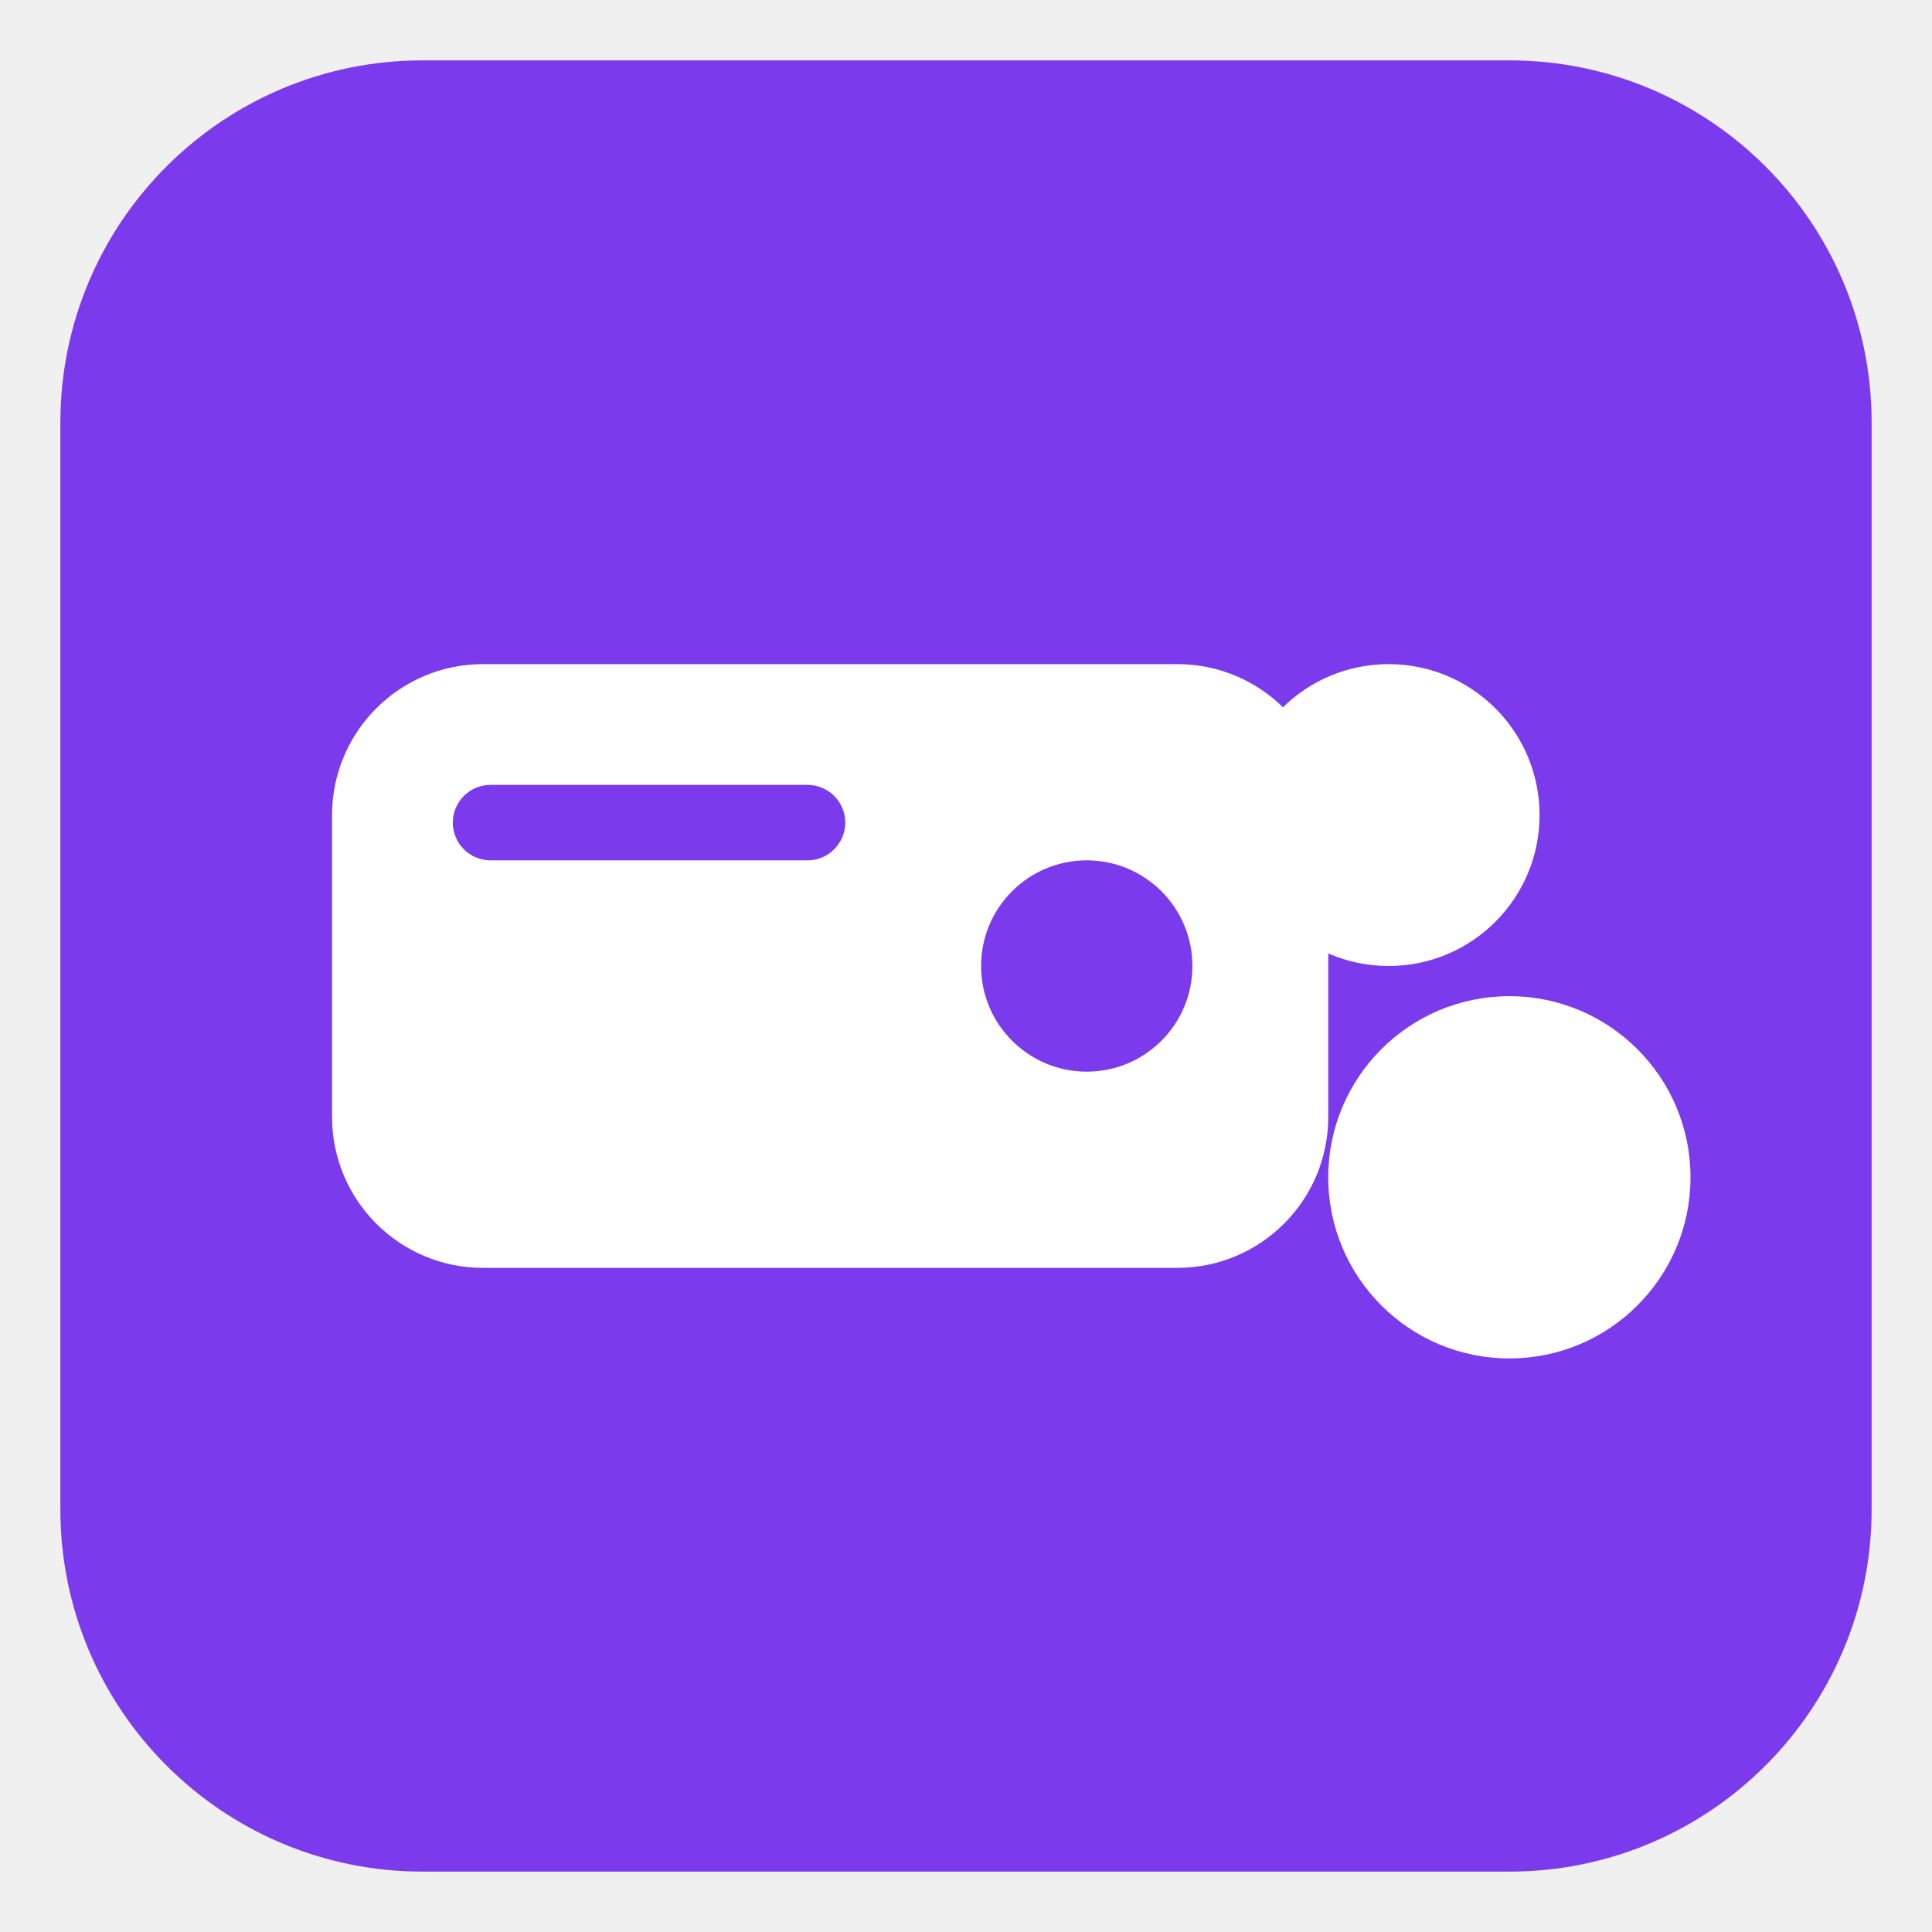
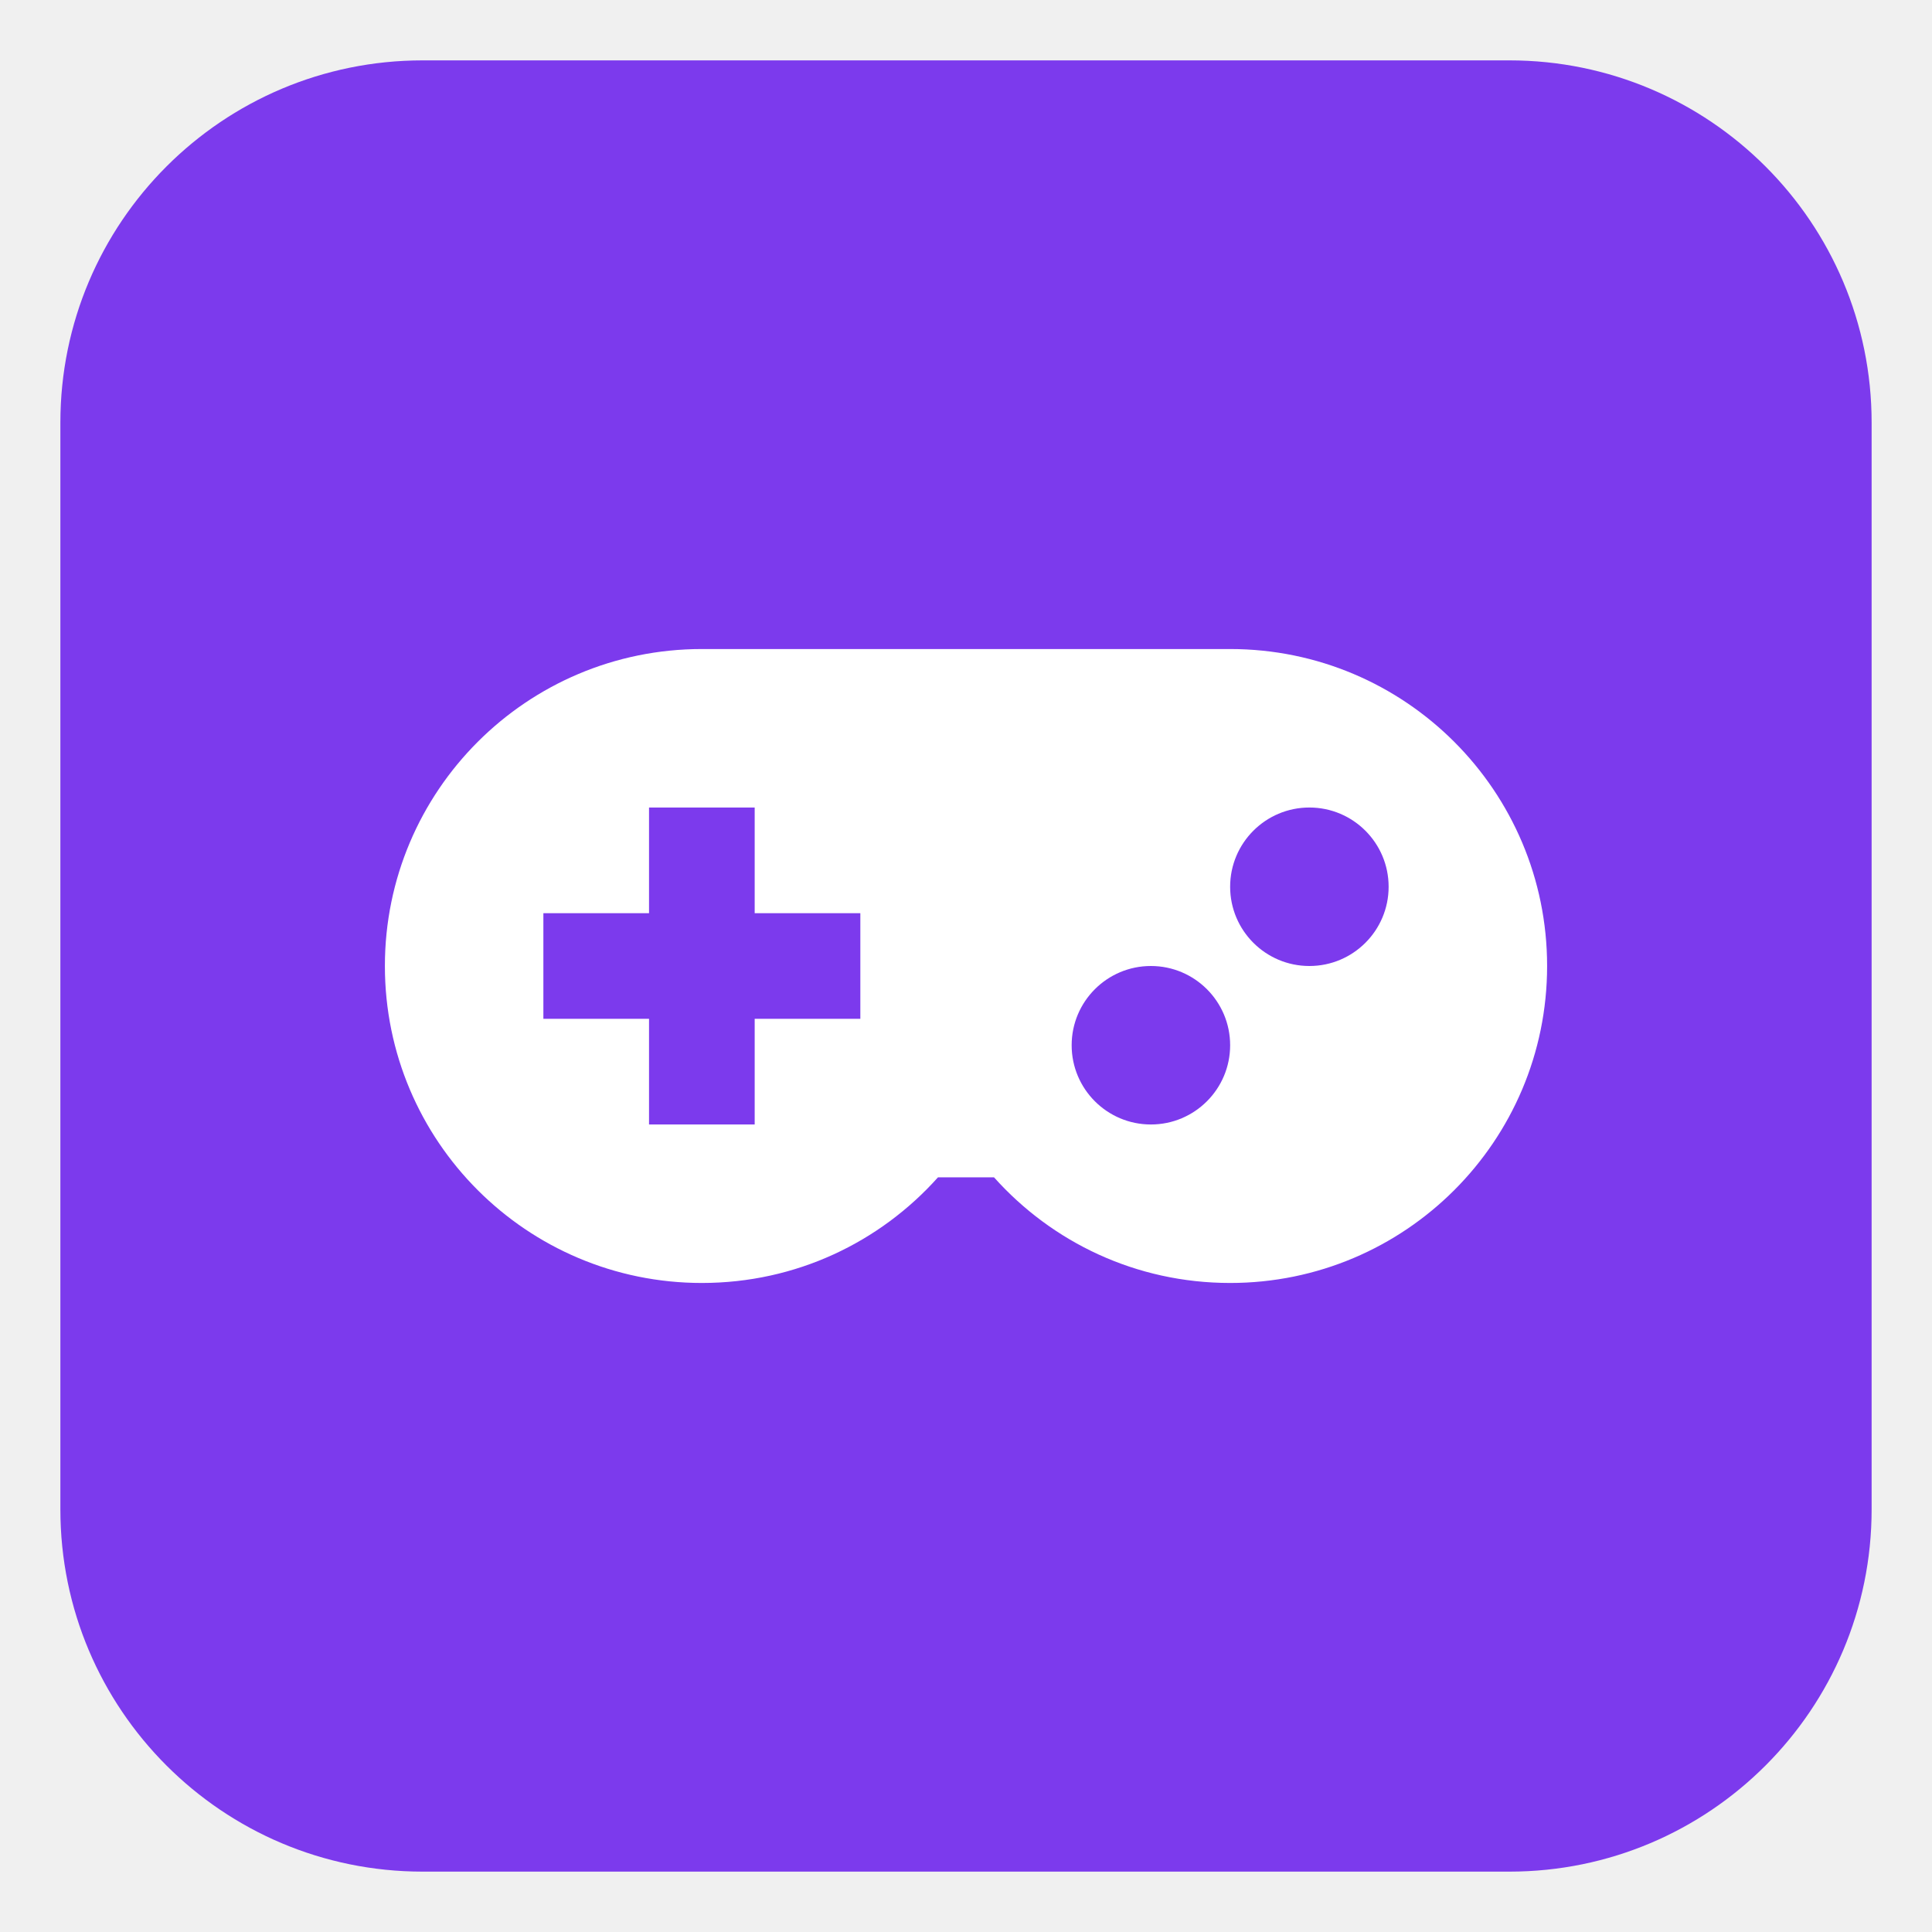
<svg xmlns="http://www.w3.org/2000/svg" width="128" height="128" viewBox="0 0 128 128">
  <rect x="4" y="4" width="120" height="120" rx="24" fill="#7c3aed" />
-   <rect x="22" y="44" width="66" height="40" rx="10" fill="#ffffff" />
-   <circle cx="72" cy="64" r="7" fill="#7c3aed" />
-   <rect x="30" y="52" width="26" height="5" rx="2.5" fill="#7c3aed" />
-   <circle cx="92" cy="54" r="10" fill="#ffffff" />
-   <circle cx="100" cy="78" r="12" fill="#ffffff" />
+   <g transform="translate(22,22) scale(3.5)" fill="#ffffff">
+     <path d="M7,6H17A6,6 0 0,1 23,12A6,6 0 0,1 17,18C15.22,18 13.63,17.23 12.53,16H11.47C10.37,17.23 8.78,18 7,18A6,6 0 0,1 1,12A6,6 0 0,1 7,6M6,9V11H4V13H6V15H8V13H10V11H8V9H6M15.5,12A1.5,1.5 0 0,0 14,13.5A1.5,1.5 0 0,0 15.5,15A1.5,1.5 0 0,0 17,13.5A1.5,1.5 0 0,0 15.5,12M18.5,9A1.5,1.5 0 0,0 17,10.5A1.5,1.5 0 0,0 18.5,12A1.5,1.5 0 0,0 20,10.5A1.5,1.5 0 0,0 18.5,9Z" />
+   </g>
</svg>
